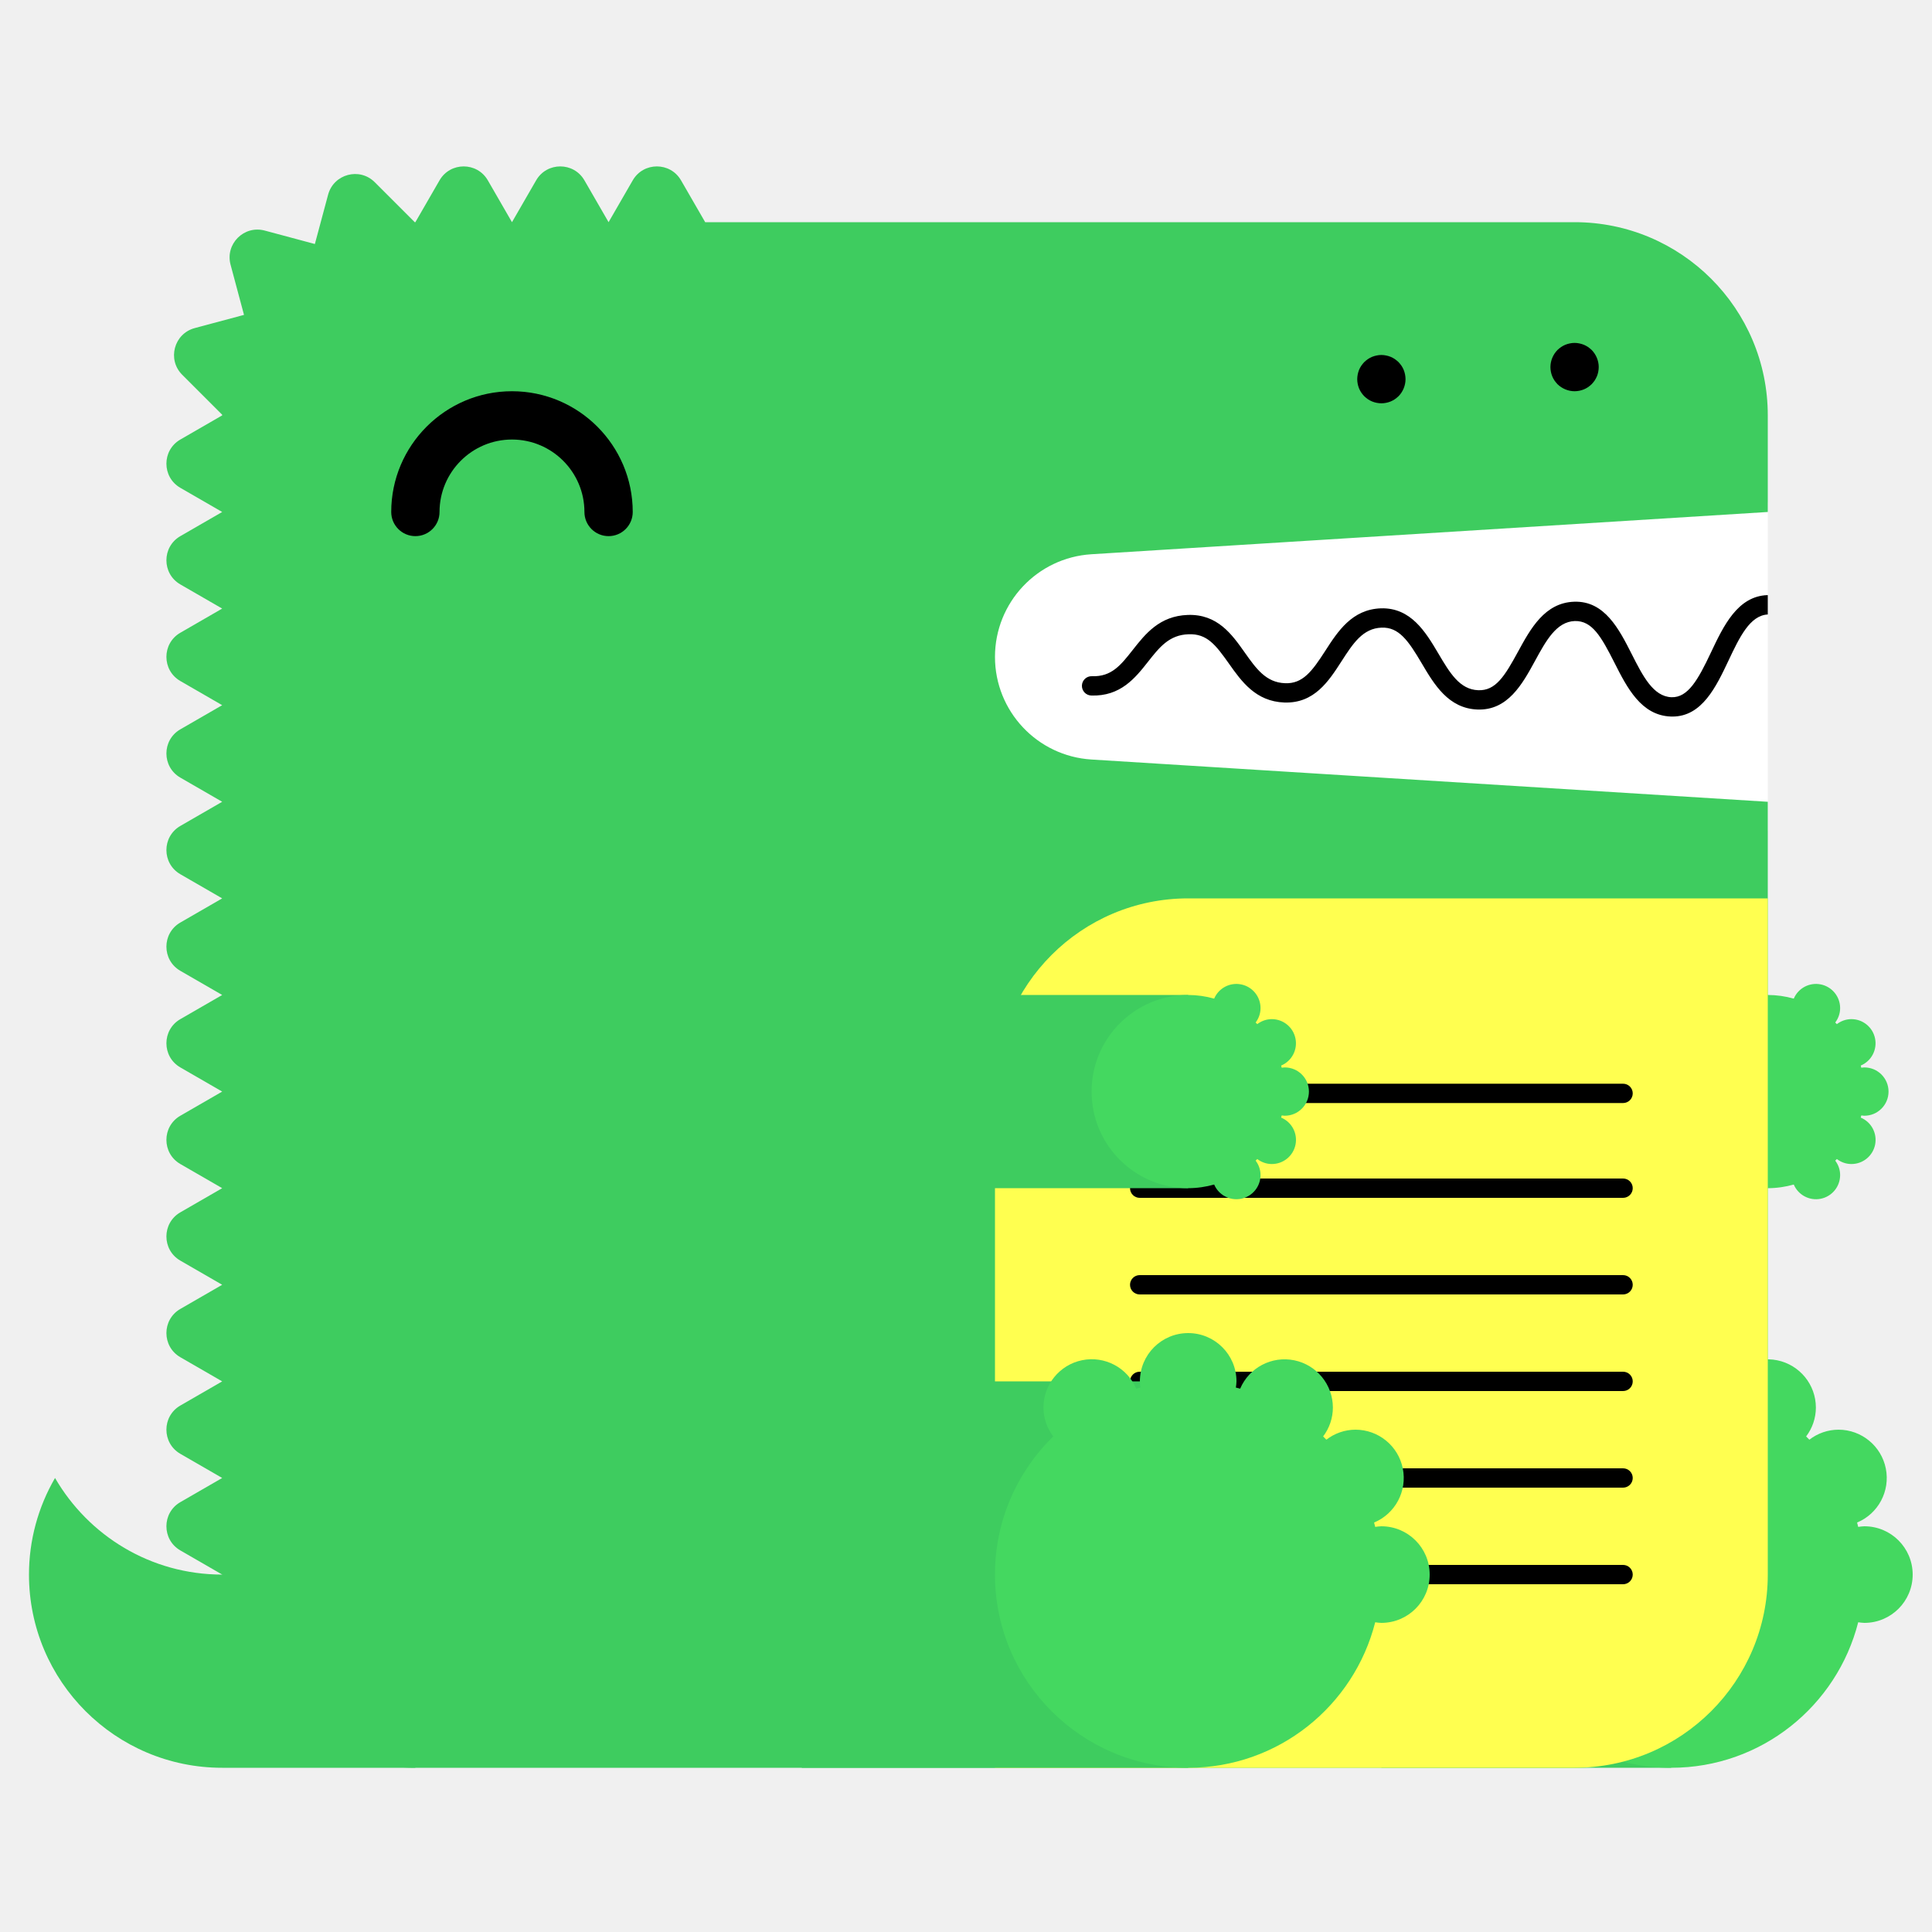
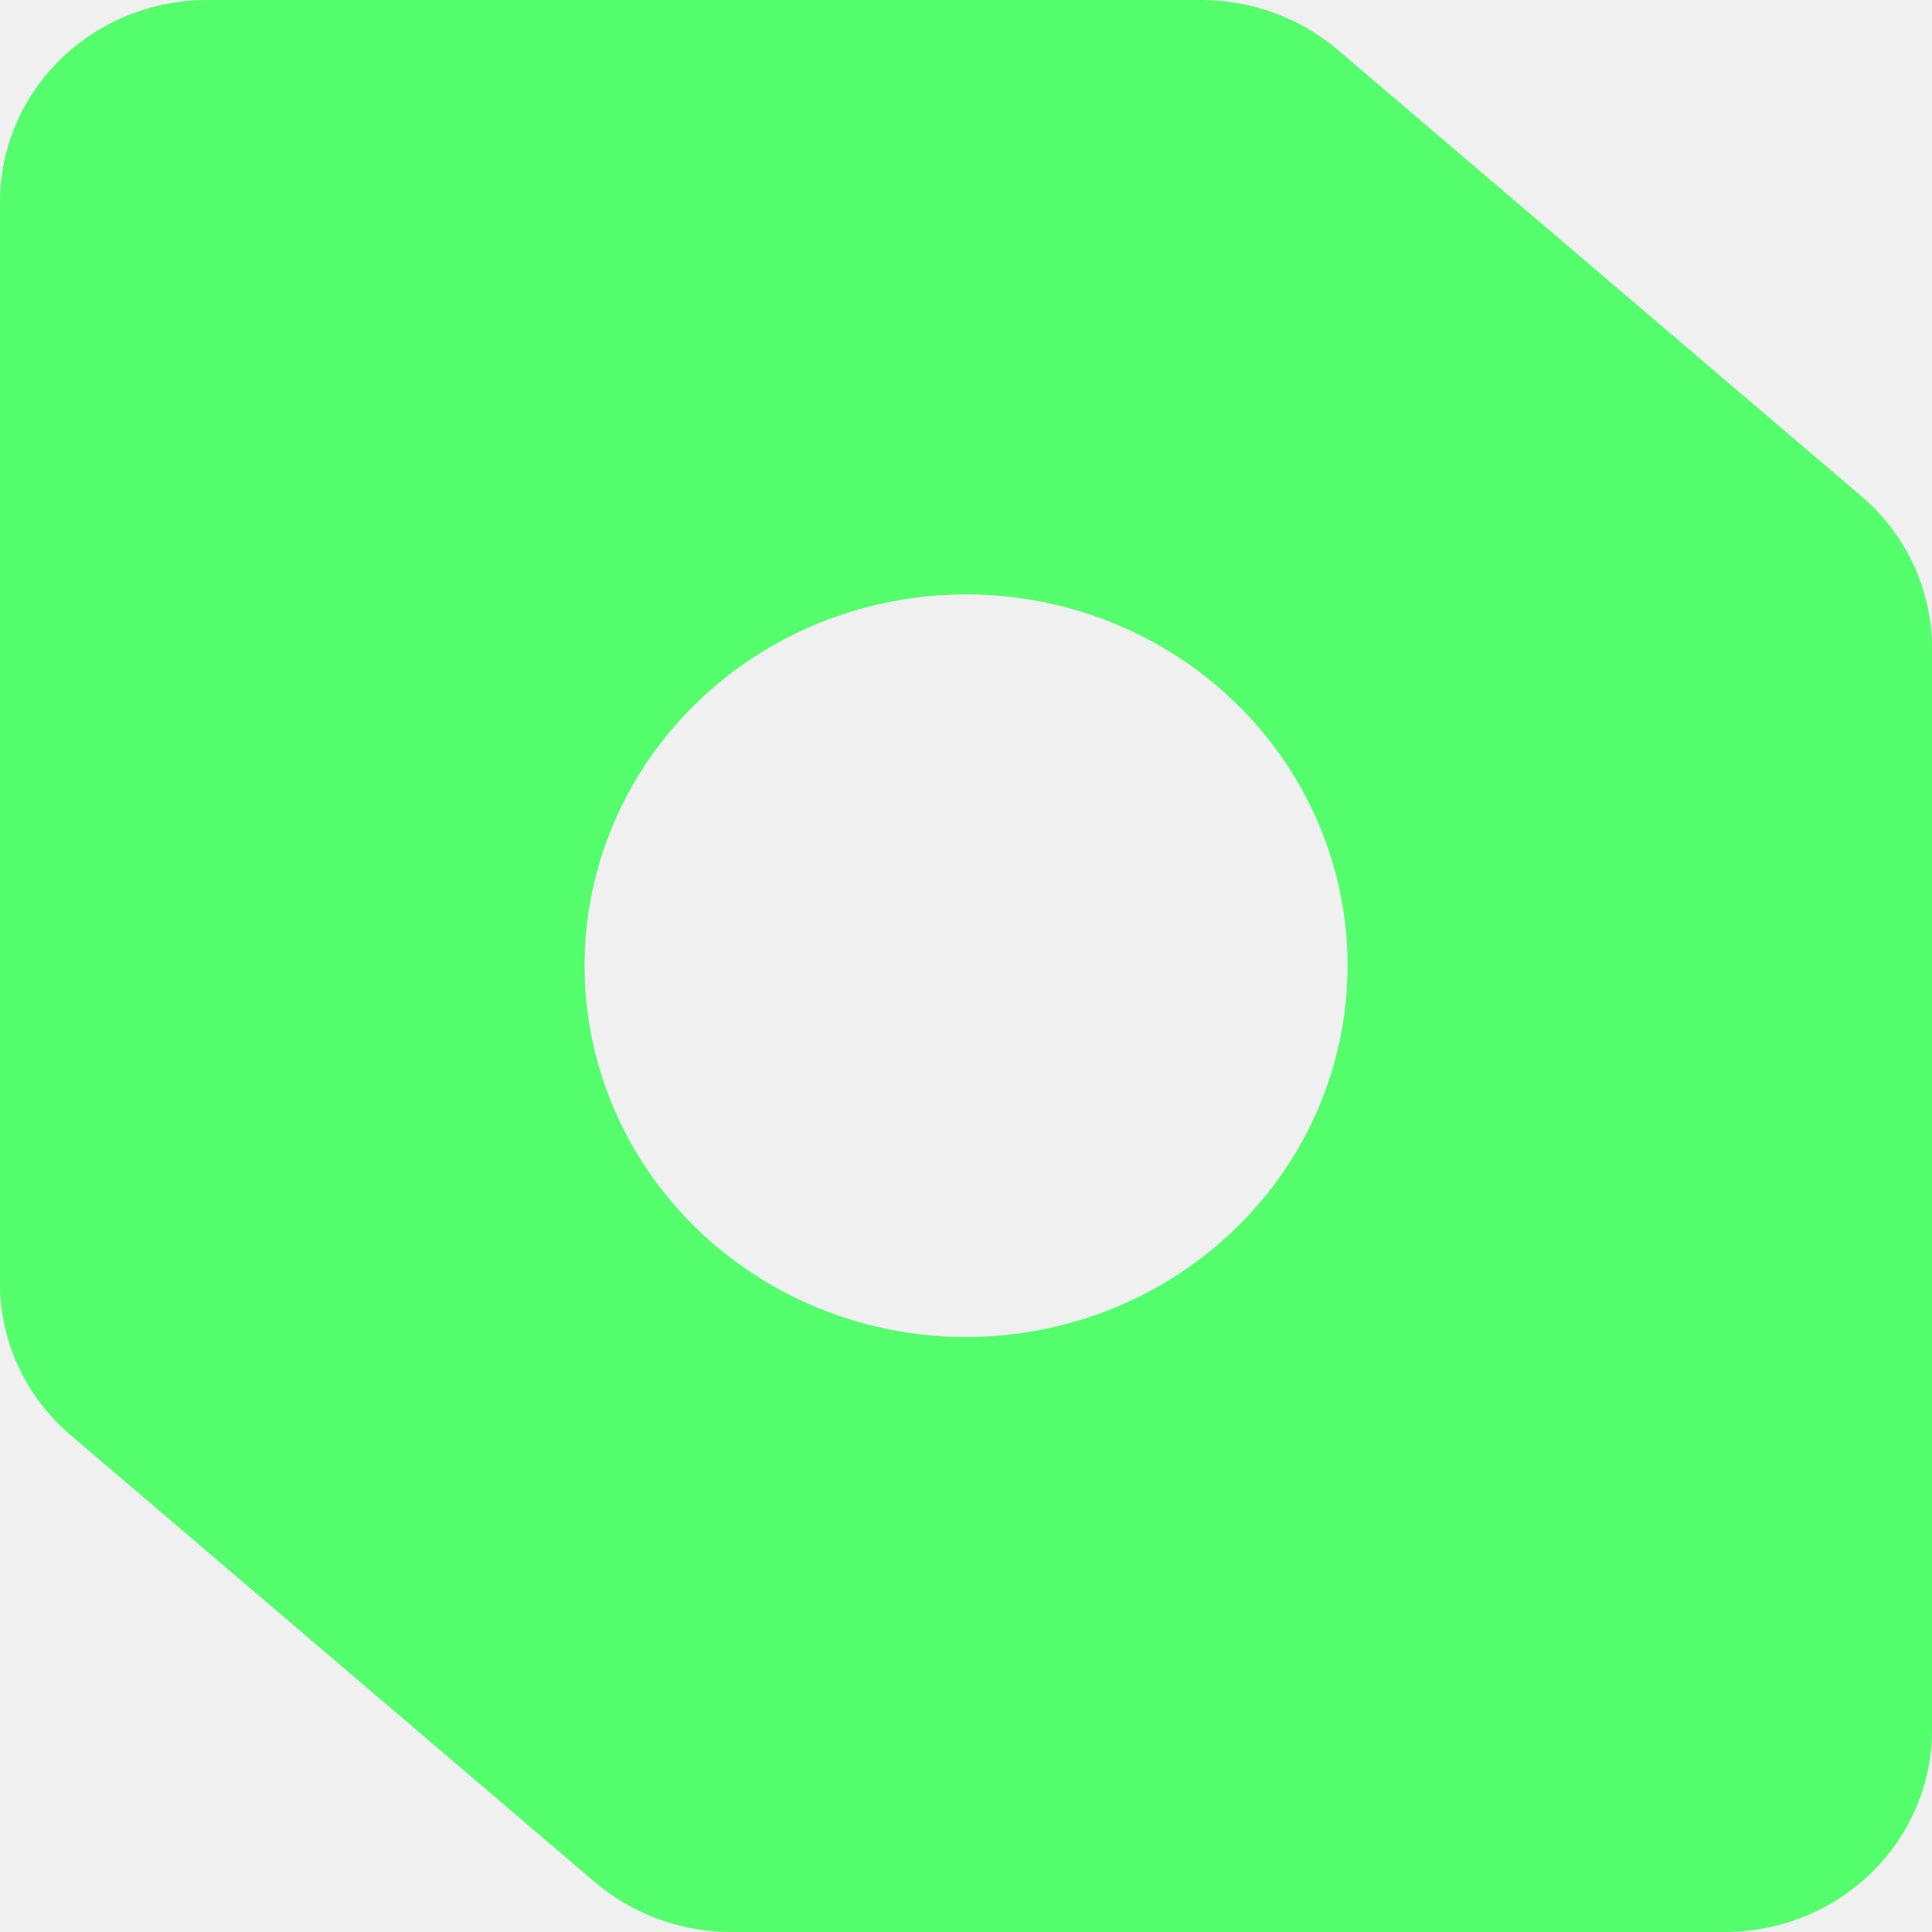
- <svg xmlns="http://www.w3.org/2000/svg" width="200" height="200" viewBox="0 0 200 200">
-   <g fill="none" fill-rule="evenodd">
-     <path fill="#FFF" d="M99 52h84v34H99z" />
-     <path d="M23 163c-7.398 0-13.843-4.027-17.303-10A19.886 19.886 0 0 0 3 163c0 11.046 8.954 20 20 20h20v-20H23z" fill="#3ECC5F" />
-     <path d="M112.98 57.376L183 53V43c0-11.046-8.954-20-20-20H73l-2.5-4.33c-1.112-1.925-3.889-1.925-5 0L63 23l-2.5-4.33c-1.111-1.925-3.889-1.925-5 0L53 23l-2.5-4.33c-1.111-1.925-3.889-1.925-5 0L43 23c-.022 0-.042.003-.065.003l-4.142-4.141c-1.57-1.571-4.252-.853-4.828 1.294l-1.369 5.104-5.192-1.392c-2.148-.575-4.111 1.389-3.535 3.536l1.39 5.193-5.102 1.367c-2.148.576-2.867 3.259-1.296 4.83l4.142 4.142c0 .021-.003.042-.003.064l-4.33 2.5c-1.925 1.111-1.925 3.889 0 5L23 53l-4.33 2.5c-1.925 1.111-1.925 3.889 0 5L23 63l-4.33 2.5c-1.925 1.111-1.925 3.889 0 5L23 73l-4.33 2.5c-1.925 1.111-1.925 3.889 0 5L23 83l-4.33 2.5c-1.925 1.111-1.925 3.889 0 5L23 93l-4.33 2.5c-1.925 1.111-1.925 3.889 0 5L23 103l-4.33 2.5c-1.925 1.111-1.925 3.889 0 5L23 113l-4.33 2.5c-1.925 1.111-1.925 3.889 0 5L23 123l-4.33 2.5c-1.925 1.111-1.925 3.889 0 5L23 133l-4.33 2.5c-1.925 1.111-1.925 3.889 0 5L23 143l-4.33 2.5c-1.925 1.111-1.925 3.889 0 5L23 153l-4.33 2.5c-1.925 1.111-1.925 3.889 0 5L23 163c0 11.046 8.954 20 20 20h120c11.046 0 20-8.954 20-20V83l-70.02-4.376A10.645 10.645 0 0 1 103 68c0-5.621 4.37-10.273 9.98-10.624" fill="#3ECC5F" />
-     <path fill="#3ECC5F" d="M143 183h30v-40h-30z" />
-     <path d="M193 158c-.219 0-.428.037-.639.064-.038-.15-.074-.301-.116-.451A5 5 0 0 0 190.32 148a4.96 4.96 0 0 0-3.016 1.036 26.531 26.531 0 0 0-.335-.336 4.955 4.955 0 0 0 1.011-2.987 5 5 0 0 0-9.599-1.959c-.148-.042-.297-.077-.445-.115.027-.211.064-.42.064-.639a5 5 0 0 0-5-5 5 5 0 0 0-5 5c0 .219.037.428.064.639-.148.038-.297.073-.445.115a4.998 4.998 0 0 0-9.599 1.959c0 1.125.384 2.151 1.011 2.987-3.717 3.632-6.031 8.693-6.031 14.3 0 11.046 8.954 20 20 20 9.339 0 17.16-6.41 19.361-15.064.211.027.42.064.639.064a5 5 0 0 0 5-5 5 5 0 0 0-5-5" fill="#44D860" />
-     <path fill="#3ECC5F" d="M153 123h30v-20h-30z" />
-     <path d="M193 115.5a2.5 2.5 0 1 0 0-5c-.109 0-.214.019-.319.032-.02-.075-.037-.15-.058-.225a2.501 2.501 0 0 0-.963-4.807c-.569 0-1.088.197-1.508.518a6.653 6.653 0 0 0-.168-.168c.314-.417.506-.931.506-1.494a2.5 2.5 0 0 0-4.8-.979A9.987 9.987 0 0 0 183 103c-5.522 0-10 4.478-10 10s4.478 10 10 10c.934 0 1.833-.138 2.69-.377a2.5 2.5 0 0 0 4.8-.979c0-.563-.192-1.077-.506-1.494.057-.055.113-.111.168-.168.42.321.939.518 1.508.518a2.5 2.5 0 0 0 .963-4.807c.021-.074.038-.15.058-.225.105.013.21.032.319.032" fill="#44D860" />
-     <path d="M63 55.5a2.5 2.5 0 0 1-2.5-2.5c0-4.136-3.364-7.5-7.5-7.5s-7.5 3.364-7.5 7.5a2.5 2.5 0 1 1-5 0c0-6.893 5.607-12.5 12.5-12.5S65.5 46.107 65.5 53a2.5 2.5 0 0 1-2.5 2.5" fill="#000" />
-     <path d="M103 183h60c11.046 0 20-8.954 20-20V93h-60c-11.046 0-20 8.954-20 20v70z" fill="#FFFF50" />
-     <path d="M168.02 124h-50.04a1 1 0 1 1 0-2h50.04a1 1 0 1 1 0 2m0 20h-50.04a1 1 0 1 1 0-2h50.04a1 1 0 1 1 0 2m0 20h-50.04a1 1 0 1 1 0-2h50.04a1 1 0 1 1 0 2m0-49.814h-50.04a1 1 0 1 1 0-2h50.04a1 1 0 1 1 0 2m0 19.814h-50.04a1 1 0 1 1 0-2h50.04a1 1 0 1 1 0 2m0 20h-50.04a1 1 0 1 1 0-2h50.04a1 1 0 1 1 0 2M183 61.611c-.012 0-.022-.006-.034-.005-3.09.105-4.552 3.196-5.842 5.923-1.346 2.85-2.387 4.703-4.093 4.647-1.889-.068-2.969-2.202-4.113-4.46-1.314-2.594-2.814-5.536-5.963-5.426-3.046.104-4.513 2.794-5.807 5.167-1.377 2.528-2.314 4.065-4.121 3.994-1.927-.07-2.951-1.805-4.136-3.813-1.321-2.236-2.848-4.75-5.936-4.664-2.994.103-4.465 2.385-5.763 4.4-1.373 2.13-2.335 3.428-4.165 3.351-1.973-.07-2.992-1.51-4.171-3.177-1.324-1.873-2.816-3.993-5.895-3.89-2.928.1-4.399 1.97-5.696 3.618-1.232 1.564-2.194 2.802-4.229 2.724a1 1 0 0 0-.072 2c3.017.101 4.545-1.8 5.872-3.487 1.177-1.496 2.193-2.787 4.193-2.855 1.926-.082 2.829 1.115 4.195 3.045 1.297 1.834 2.769 3.914 5.731 4.021 3.103.104 4.596-2.215 5.918-4.267 1.182-1.834 2.202-3.417 4.15-3.484 1.793-.067 2.769 1.35 4.145 3.681 1.297 2.197 2.766 4.686 5.787 4.796 3.125.108 4.634-2.62 5.949-5.035 1.139-2.088 2.214-4.06 4.119-4.126 1.793-.042 2.728 1.595 4.111 4.33 1.292 2.553 2.757 5.445 5.825 5.556l.169.003c3.064 0 4.518-3.075 5.805-5.794 1.139-2.41 2.217-4.68 4.067-4.773v-2z" fill="#000" />
-     <path fill="#3ECC5F" d="M83 183h40v-40H83z" />
-     <path d="M143 158c-.219 0-.428.037-.639.064-.038-.15-.074-.301-.116-.451A5 5 0 0 0 140.32 148a4.96 4.96 0 0 0-3.016 1.036 26.531 26.531 0 0 0-.335-.336 4.955 4.955 0 0 0 1.011-2.987 5 5 0 0 0-9.599-1.959c-.148-.042-.297-.077-.445-.115.027-.211.064-.42.064-.639a5 5 0 0 0-5-5 5 5 0 0 0-5 5c0 .219.037.428.064.639-.148.038-.297.073-.445.115a4.998 4.998 0 0 0-9.599 1.959c0 1.125.384 2.151 1.011 2.987-3.717 3.632-6.031 8.693-6.031 14.3 0 11.046 8.954 20 20 20 9.339 0 17.16-6.41 19.361-15.064.211.027.42.064.639.064a5 5 0 0 0 5-5 5 5 0 0 0-5-5" fill="#44D860" />
-     <path fill="#3ECC5F" d="M83 123h40v-20H83z" />
-     <path d="M133 115.5a2.5 2.5 0 1 0 0-5c-.109 0-.214.019-.319.032-.02-.075-.037-.15-.058-.225a2.501 2.501 0 0 0-.963-4.807c-.569 0-1.088.197-1.508.518a6.653 6.653 0 0 0-.168-.168c.314-.417.506-.931.506-1.494a2.5 2.5 0 0 0-4.8-.979A9.987 9.987 0 0 0 123 103c-5.522 0-10 4.478-10 10s4.478 10 10 10c.934 0 1.833-.138 2.69-.377a2.5 2.5 0 0 0 4.8-.979c0-.563-.192-1.077-.506-1.494.057-.055.113-.111.168-.168.42.321.939.518 1.508.518a2.5 2.5 0 0 0 .963-4.807c.021-.074.038-.15.058-.225.105.013.21.032.319.032" fill="#44D860" />
-     <path d="M143 41.75c-.16 0-.33-.02-.49-.05a2.52 2.52 0 0 1-.47-.14c-.15-.06-.29-.14-.431-.23-.13-.09-.259-.2-.38-.31-.109-.12-.219-.24-.309-.38s-.17-.28-.231-.43a2.619 2.619 0 0 1-.189-.96c0-.16.02-.33.05-.49.03-.16.08-.31.139-.47.061-.15.141-.29.231-.43.09-.13.2-.26.309-.38.121-.11.25-.22.38-.31.141-.09.281-.17.431-.23.149-.06.31-.11.47-.14.32-.07.65-.07.98 0 .159.03.32.08.47.14.149.06.29.14.43.23.13.09.259.2.38.31.11.12.22.25.31.38.09.14.17.28.23.43.06.16.11.31.14.47.029.16.05.33.05.49 0 .66-.271 1.31-.73 1.77-.121.11-.25.22-.38.31-.14.09-.281.17-.43.23a2.565 2.565 0 0 1-.96.19m20-1.25c-.66 0-1.3-.27-1.771-.73a3.802 3.802 0 0 1-.309-.38c-.09-.14-.17-.28-.231-.43a2.619 2.619 0 0 1-.189-.96c0-.66.27-1.3.729-1.77.121-.11.25-.22.38-.31.141-.09.281-.17.431-.23.149-.06.31-.11.47-.14.32-.07.66-.07.98 0 .159.03.32.08.47.14.149.06.29.14.43.23.13.09.259.2.38.31.459.47.73 1.11.73 1.77 0 .16-.021.33-.05.49-.03.16-.08.32-.14.47-.07.15-.14.29-.23.43-.09.13-.2.26-.31.38-.121.11-.25.22-.38.31-.14.09-.281.17-.43.23a2.565 2.565 0 0 1-.96.19" fill="#000" />
-   </g>
+ <svg xmlns="http://www.w3.org/2000/svg" width="32" height="32" viewBox="0 0 32 32" fill="none">
+   <path d="M30.838 8.226L22.155 0.824C21.529 0.293 20.727 -0 19.896 2.62482e-08H3.433C2.982 2.62482e-08 2.536 0.086 2.119 0.254C1.703 0.422 1.324 0.668 1.005 0.979C0.687 1.289 0.434 1.657 0.261 2.063C0.089 2.468 2.67324e-06 2.902 2.67324e-06 3.341V21.257C-0.001 21.733 0.104 22.204 0.305 22.637C0.507 23.071 0.802 23.457 1.17 23.77L9.851 31.172C10.479 31.708 11.287 32.002 12.122 32H28.567C29.477 32 30.351 31.648 30.994 31.021C31.638 30.395 32 29.545 32 28.659V10.743C32.001 10.267 31.898 9.796 31.698 9.362C31.498 8.928 31.204 8.541 30.838 8.226ZM16.003 22.145C14.753 22.145 13.531 21.785 12.492 21.109C11.452 20.434 10.642 19.473 10.163 18.349C9.685 17.226 9.56 15.989 9.803 14.796C10.047 13.602 10.649 12.507 11.533 11.646C12.417 10.786 13.543 10.2 14.769 9.963C15.995 9.726 17.265 9.848 18.42 10.313C19.575 10.779 20.562 11.568 21.256 12.579C21.95 13.591 22.321 14.78 22.32 15.997C22.32 16.805 22.156 17.605 21.838 18.351C21.52 19.097 21.054 19.775 20.467 20.346C19.88 20.917 19.183 21.369 18.416 21.678C17.649 21.987 16.827 22.145 15.997 22.145H16.003Z" fill="#54FE6D" />
</svg>
